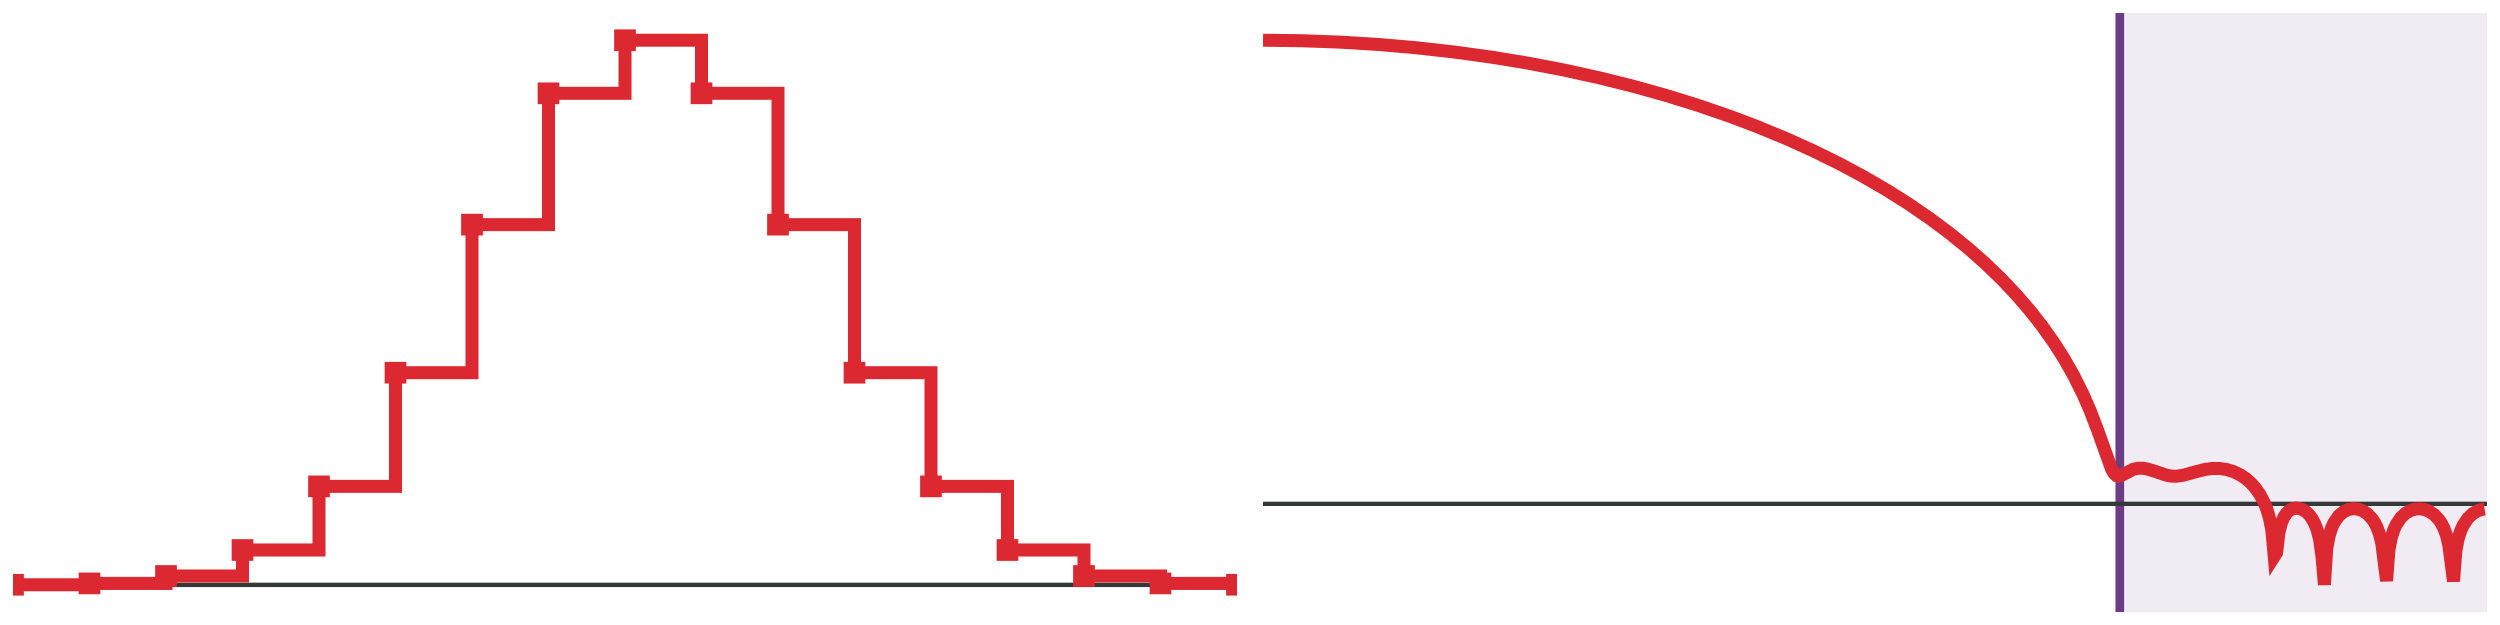
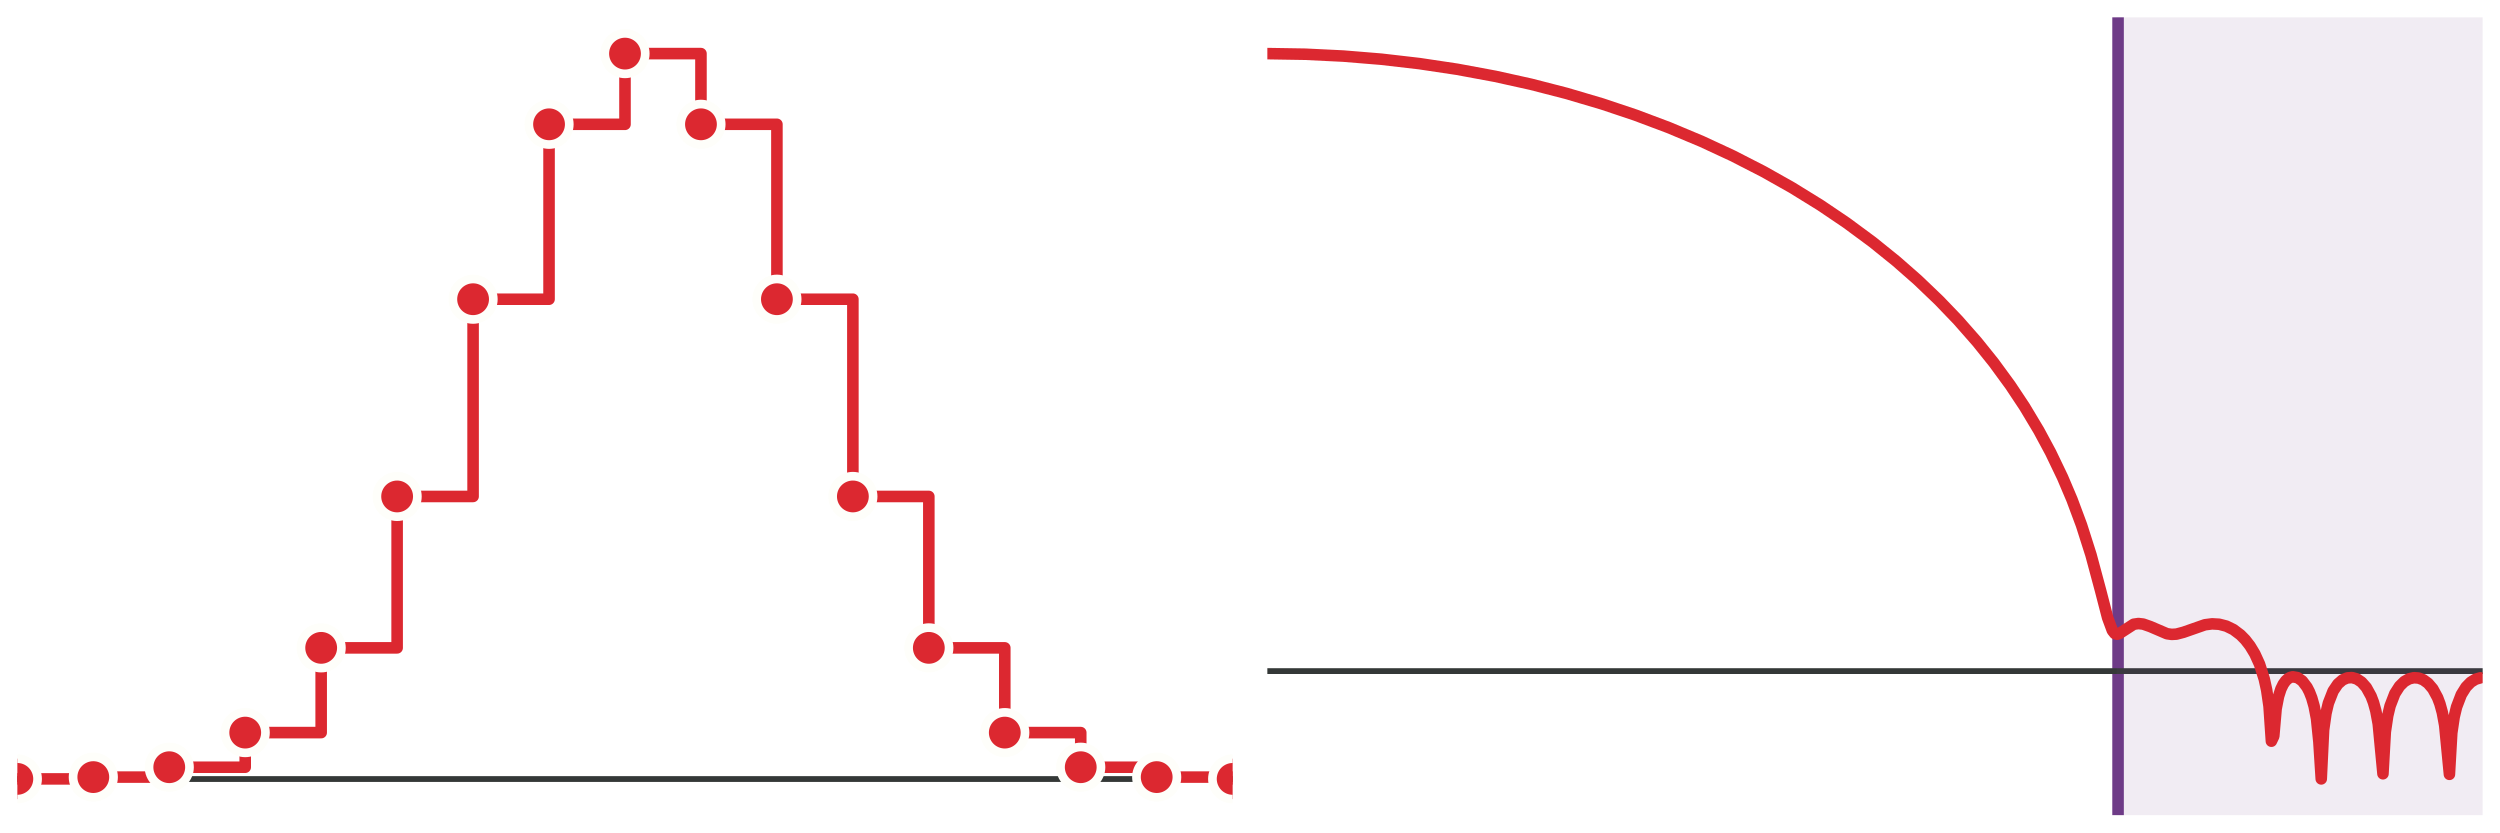
- <svg xmlns="http://www.w3.org/2000/svg" xmlns:xlink="http://www.w3.org/1999/xlink" height="144pt" version="1.1" viewBox="0 0 576 144" width="576pt">
+ <svg xmlns="http://www.w3.org/2000/svg" xmlns:xlink="http://www.w3.org/1999/xlink" width="432.432pt" height="144pt" viewBox="0 0 432.432 144" version="1.1">
  <defs>
-     <style type="text/css">*{stroke-linecap:butt;stroke-linejoin:round;}</style>
+     <style type="text/css">*{stroke-linejoin: round; stroke-linecap: butt}</style>
  </defs>
  <g id="figure_1">
    <g id="patch_1">
-       <path d="M 0 144  L 576 144  L 576 0  L 0 0  z " style="fill:none;" />
+       <path d="M 0 144  L 432.432 144  L 432.432 0  L 0 0  L 0 144  z " style="fill: none" />
    </g>
    <g id="axes_1">
      <g id="patch_2">
-         <path d="M 3 141  L 285 141  L 285 3  L 3 3  z " style="fill:none;" />
+         <path d="M 3 141  L 213.216 141  L 213.216 3  L 3 3  L 3 141  z " style="fill: none" />
      </g>
      <g id="line2d_1">
-         <path clip-path="url(#p438683a477)" d="M 3 134.754  L 285 134.754  " style="fill:none;stroke:#343837;stroke-linejoin:miter;" />
+         <path d="M 3 134.754  L 213.216 134.754  " clip-path="url(#p00162149f6)" style="fill: none; stroke: #343837; stroke-linecap: round" />
      </g>
      <g id="matplotlib.axis_1" />
      <g id="matplotlib.axis_2" />
      <g id="line2d_2">
-         <path clip-path="url(#p438683a477)" d="M 3 134.727  L 20.625 134.727  L 20.625 134.418  L 38.25 134.418  L 38.25 132.707  L 55.875 132.707  L 55.875 126.721  L 73.5 126.721  L 73.5 112.062  L 91.125 112.062  L 91.125 85.873  L 108.75 85.873  L 108.75 51.757  L 126.375 51.757  L 126.375 21.501  L 144 21.501  L 144 9.273  L 161.625 9.273  L 161.625 21.501  L 179.25 21.501  L 179.25 51.757  L 196.875 51.757  L 196.875 85.873  L 214.5 85.873  L 214.5 112.062  L 232.125 112.062  L 232.125 126.721  L 249.75 126.721  L 249.75 132.707  L 267.375 132.707  L 267.375 134.418  L 285 134.418  L 285 134.727  " style="fill:none;stroke:#dc2830;stroke-linejoin:miter;stroke-width:3;" />
+         <path d="M 3 134.727  L 16.139 134.727  L 16.139 134.418  L 29.277 134.418  L 29.277 132.707  L 42.416 132.707  L 42.416 126.721  L 55.554 126.721  L 55.554 112.062  L 68.693 112.062  L 68.693 85.873  L 81.831 85.873  L 81.831 51.757  L 94.97 51.757  L 94.97 21.501  L 108.108 21.501  L 108.108 9.273  L 121.247 9.273  L 121.247 21.501  L 134.385 21.501  L 134.385 51.757  L 147.524 51.757  L 147.524 85.873  L 160.662 85.873  L 160.662 112.062  L 173.801 112.062  L 173.801 126.721  L 186.939 126.721  L 186.939 132.707  L 200.077 132.707  L 200.077 134.418  L 213.216 134.418  L 213.216 134.727  " clip-path="url(#p00162149f6)" style="fill: none; stroke: #dc2830; stroke-width: 2; stroke-linecap: round" />
        <defs>
-           <path d="M -2.5 2.5  L 2.5 2.5  L 2.5 -2.5  L -2.5 -2.5  z " id="m1c842d39b1" />
+           <path id="mb9ad4ba0c3" d="M 0 3.5  C 0.928 3.5 1.819 3.131 2.475 2.475  C 3.131 1.819 3.5 0.928 3.5 0  C 3.5 -0.928 3.131 -1.819 2.475 -2.475  C 1.819 -3.131 0.928 -3.5 0 -3.5  C -0.928 -3.5 -1.819 -3.131 -2.475 -2.475  C -3.131 -1.819 -3.5 -0.928 -3.5 0  C -3.5 0.928 -3.131 1.819 -2.475 2.475  C -1.819 3.131 -0.928 3.5 0 3.5  z " style="stroke: #fefefa; stroke-width: 1.5" />
        </defs>
-         <g clip-path="url(#p438683a477)">
-           <use style="fill:#dc2830;" x="3" xlink:href="#m1c842d39b1" y="134.727" />
-           <use style="fill:#dc2830;" x="20.625" xlink:href="#m1c842d39b1" y="134.418" />
-           <use style="fill:#dc2830;" x="38.25" xlink:href="#m1c842d39b1" y="132.707" />
-           <use style="fill:#dc2830;" x="55.875" xlink:href="#m1c842d39b1" y="126.721" />
-           <use style="fill:#dc2830;" x="73.5" xlink:href="#m1c842d39b1" y="112.062" />
-           <use style="fill:#dc2830;" x="91.125" xlink:href="#m1c842d39b1" y="85.873" />
-           <use style="fill:#dc2830;" x="108.75" xlink:href="#m1c842d39b1" y="51.757" />
-           <use style="fill:#dc2830;" x="126.375" xlink:href="#m1c842d39b1" y="21.501" />
-           <use style="fill:#dc2830;" x="144" xlink:href="#m1c842d39b1" y="9.273" />
-           <use style="fill:#dc2830;" x="161.625" xlink:href="#m1c842d39b1" y="21.501" />
-           <use style="fill:#dc2830;" x="179.25" xlink:href="#m1c842d39b1" y="51.757" />
-           <use style="fill:#dc2830;" x="196.875" xlink:href="#m1c842d39b1" y="85.873" />
-           <use style="fill:#dc2830;" x="214.5" xlink:href="#m1c842d39b1" y="112.062" />
-           <use style="fill:#dc2830;" x="232.125" xlink:href="#m1c842d39b1" y="126.721" />
-           <use style="fill:#dc2830;" x="249.75" xlink:href="#m1c842d39b1" y="132.707" />
-           <use style="fill:#dc2830;" x="267.375" xlink:href="#m1c842d39b1" y="134.418" />
-           <use style="fill:#dc2830;" x="285" xlink:href="#m1c842d39b1" y="134.727" />
+         <g clip-path="url(#p00162149f6)">
+           <use xlink:href="#mb9ad4ba0c3" x="3" y="134.727" style="fill: #dc2830; stroke: #fefefa; stroke-width: 1.5" />
+           <use xlink:href="#mb9ad4ba0c3" x="16.139" y="134.418" style="fill: #dc2830; stroke: #fefefa; stroke-width: 1.5" />
+           <use xlink:href="#mb9ad4ba0c3" x="29.277" y="132.707" style="fill: #dc2830; stroke: #fefefa; stroke-width: 1.5" />
+           <use xlink:href="#mb9ad4ba0c3" x="42.416" y="126.721" style="fill: #dc2830; stroke: #fefefa; stroke-width: 1.5" />
+           <use xlink:href="#mb9ad4ba0c3" x="55.554" y="112.062" style="fill: #dc2830; stroke: #fefefa; stroke-width: 1.5" />
+           <use xlink:href="#mb9ad4ba0c3" x="68.693" y="85.873" style="fill: #dc2830; stroke: #fefefa; stroke-width: 1.5" />
+           <use xlink:href="#mb9ad4ba0c3" x="81.831" y="51.757" style="fill: #dc2830; stroke: #fefefa; stroke-width: 1.5" />
+           <use xlink:href="#mb9ad4ba0c3" x="94.97" y="21.501" style="fill: #dc2830; stroke: #fefefa; stroke-width: 1.5" />
+           <use xlink:href="#mb9ad4ba0c3" x="108.108" y="9.273" style="fill: #dc2830; stroke: #fefefa; stroke-width: 1.5" />
+           <use xlink:href="#mb9ad4ba0c3" x="121.247" y="21.501" style="fill: #dc2830; stroke: #fefefa; stroke-width: 1.5" />
+           <use xlink:href="#mb9ad4ba0c3" x="134.385" y="51.757" style="fill: #dc2830; stroke: #fefefa; stroke-width: 1.5" />
+           <use xlink:href="#mb9ad4ba0c3" x="147.524" y="85.873" style="fill: #dc2830; stroke: #fefefa; stroke-width: 1.5" />
+           <use xlink:href="#mb9ad4ba0c3" x="160.662" y="112.062" style="fill: #dc2830; stroke: #fefefa; stroke-width: 1.5" />
+           <use xlink:href="#mb9ad4ba0c3" x="173.801" y="126.721" style="fill: #dc2830; stroke: #fefefa; stroke-width: 1.5" />
+           <use xlink:href="#mb9ad4ba0c3" x="186.939" y="132.707" style="fill: #dc2830; stroke: #fefefa; stroke-width: 1.5" />
+           <use xlink:href="#mb9ad4ba0c3" x="200.077" y="134.418" style="fill: #dc2830; stroke: #fefefa; stroke-width: 1.5" />
+           <use xlink:href="#mb9ad4ba0c3" x="213.216" y="134.727" style="fill: #dc2830; stroke: #fefefa; stroke-width: 1.5" />
        </g>
      </g>
    </g>
    <g id="axes_2">
      <g id="patch_3">
-         <path d="M 291 141  L 573 141  L 573 3  L 291 3  z " style="fill:none;" />
+         <path d="M 219.216 141  L 429.432 141  L 429.432 3  L 219.216 3  L 219.216 141  z " style="fill: none" />
+       </g>
+       <g id="line2d_3">
+         <path d="M 366.367 141  L 366.367 3  " clip-path="url(#pe92a0d8cff)" style="fill: none; stroke: #6e3b87; stroke-width: 2; stroke-linecap: round" />
+       </g>
+       <g id="line2d_4">
+         <path d="M 219.216 116.084  L 429.432 116.084  " clip-path="url(#pe92a0d8cff)" style="fill: none; stroke: #343837; stroke-linecap: round" />
      </g>
      <g id="patch_4">
-         <path clip-path="url(#p2263f058a2)" d="M 488.4 141  L 488.4 3  L 573 3  L 573 141  z " style="fill:#6e3b87;opacity:0.1;stroke:#6e3b87;stroke-linejoin:miter;stroke-width:0.5;" />
-       </g>
-       <g id="line2d_3">
-         <path clip-path="url(#p2263f058a2)" d="M 488.4 141  L 488.4 3  " style="fill:none;stroke:#6e3b87;stroke-linejoin:miter;stroke-width:2;" />
-       </g>
-       <g id="line2d_4">
-         <path clip-path="url(#p2263f058a2)" d="M 291 116.084  L 573 116.084  " style="fill:none;stroke:#343837;stroke-linejoin:miter;" />
+         <path d="M 366.367 141  L 366.367 3  L 429.432 3  L 429.432 141  z " clip-path="url(#pe92a0d8cff)" style="fill: #6e3b87; opacity: 0.1; stroke: #6e3b87; stroke-width: 0.5; stroke-linejoin: miter" />
      </g>
      <g id="matplotlib.axis_3" />
      <g id="matplotlib.axis_4" />
      <g id="line2d_5">
-         <path clip-path="url(#p2263f058a2)" d="M 291 9.273  L 299.813 9.38  L 308.625 9.701  L 317.438 10.24  L 326.25 10.999  L 335.063 11.984  L 343.875 13.202  L 352.137 14.565  L 360.399 16.151  L 368.66 17.972  L 376.371 19.897  L 384.082 22.054  L 391.242 24.281  L 398.402 26.741  L 405.012 29.237  L 411.621 31.971  L 417.68 34.707  L 423.738 37.687  L 429.246 40.634  L 434.754 43.836  L 439.711 46.967  L 444.668 50.367  L 449.074 53.651  L 453.48 57.225  L 457.336 60.632  L 461.191 64.351  L 464.496 67.841  L 467.801 71.673  L 470.555 75.192  L 473.309 79.088  L 475.512 82.552  L 477.715 86.42  L 479.918 90.829  L 481.57 94.612  L 483.223 98.919  L 486.527 108.132  L 487.078 109.064  L 487.629 109.579  L 488.18 109.71  L 488.73 109.568  L 491.484 108.128  L 492.586 107.886  L 493.687 107.88  L 494.789 108.064  L 496.441 108.576  L 499.195 109.499  L 500.297 109.695  L 501.398 109.729  L 503.051 109.496  L 505.805 108.718  L 508.008 108.165  L 509.66 107.939  L 511.312 107.929  L 512.965 108.161  L 514.617 108.663  L 516.269 109.474  L 517.371 110.217  L 518.473 111.16  L 519.574 112.359  L 520.676 113.913  L 521.777 116.04  L 522.328 117.472  L 522.879 119.357  L 523.43 122.164  L 523.98 128.206  L 524.531 127.34  L 525.082 122.586  L 525.633 120.466  L 526.183 119.188  L 526.734 118.341  L 527.285 117.768  L 527.836 117.39  L 528.387 117.164  L 528.937 117.067  L 530.039 117.208  L 531.14 117.784  L 531.691 118.253  L 532.242 118.869  L 532.793 119.669  L 533.344 120.721  L 533.894 122.16  L 534.445 124.304  L 534.996 128.322  L 535.547 134.727  L 536.097 126.251  L 536.648 123.371  L 537.199 121.638  L 537.75 120.43  L 538.851 118.845  L 539.953 117.907  L 541.055 117.387  L 542.156 117.192  L 543.258 117.287  L 544.359 117.676  L 545.461 118.403  L 546.562 119.582  L 547.113 120.418  L 547.664 121.504  L 548.215 122.984  L 548.765 125.206  L 549.867 133.84  L 550.418 126.578  L 550.969 123.813  L 551.519 122.103  L 552.07 120.891  L 553.172 119.258  L 554.273 118.24  L 555.375 117.616  L 556.476 117.29  L 557.578 117.223  L 558.679 117.404  L 559.781 117.851  L 560.883 118.615  L 561.984 119.817  L 562.535 120.66  L 563.086 121.752  L 563.636 123.237  L 564.187 125.466  L 565.289 133.939  L 565.84 126.771  L 566.39 124.009  L 566.941 122.295  L 567.492 121.074  L 568.594 119.418  L 569.695 118.369  L 570.797 117.707  L 571.898 117.338  L 572.449 117.249  L 572.449 117.249  " style="fill:none;stroke:#dc2830;stroke-linejoin:miter;stroke-width:3;" />
+         <path d="M 219.216 9.273  L 225.786 9.38  L 232.355 9.701  L 238.924 10.24  L 245.493 10.999  L 252.063 11.984  L 258.632 13.202  L 264.791 14.565  L 270.949 16.151  L 277.108 17.972  L 282.856 19.897  L 288.604 22.054  L 294.352 24.462  L 299.69 26.941  L 305.027 29.676  L 309.954 32.451  L 314.881 35.494  L 319.397 38.546  L 323.914 41.882  L 328.02 45.197  L 331.715 48.442  L 335.41 51.976  L 338.695 55.399  L 341.979 59.137  L 344.853 62.715  L 347.727 66.643  L 350.191 70.353  L 352.654 74.461  L 354.707 78.274  L 356.76 82.552  L 358.402 86.42  L 360.045 90.829  L 361.687 95.985  L 363.329 102.09  L 364.561 106.849  L 365.382 109.064  L 365.793 109.579  L 366.203 109.71  L 366.614 109.568  L 369.077 107.975  L 369.898 107.856  L 370.72 107.951  L 371.951 108.384  L 374.825 109.616  L 375.647 109.733  L 376.468 109.686  L 377.699 109.361  L 381.395 108.068  L 382.626 107.91  L 383.858 107.978  L 385.09 108.296  L 386.322 108.896  L 387.553 109.823  L 388.374 110.661  L 389.196 111.723  L 390.017 113.082  L 390.838 114.883  L 391.659 117.472  L 392.07 119.357  L 392.48 122.164  L 392.891 128.206  L 393.301 127.34  L 393.712 122.586  L 394.123 120.466  L 394.533 119.188  L 394.944 118.341  L 395.354 117.768  L 395.765 117.39  L 396.175 117.164  L 396.586 117.067  L 397.407 117.208  L 398.228 117.784  L 399.049 118.869  L 399.46 119.669  L 399.871 120.721  L 400.281 122.16  L 400.692 124.304  L 401.102 128.322  L 401.513 134.727  L 401.923 126.251  L 402.334 123.371  L 402.745 121.638  L 403.566 119.532  L 404.387 118.314  L 405.208 117.602  L 406.029 117.252  L 406.85 117.203  L 407.672 117.443  L 408.493 117.992  L 409.314 118.925  L 410.135 120.418  L 410.546 121.504  L 410.956 122.984  L 411.367 125.206  L 412.188 133.84  L 412.599 126.578  L 413.009 123.813  L 413.42 122.103  L 414.241 119.974  L 415.062 118.691  L 415.883 117.886  L 416.704 117.419  L 417.525 117.226  L 418.347 117.282  L 419.168 117.592  L 419.989 118.188  L 420.81 119.15  L 421.631 120.66  L 422.042 121.752  L 422.452 123.237  L 422.863 125.466  L 423.684 133.939  L 424.095 126.771  L 424.505 124.009  L 424.916 122.295  L 425.737 120.147  L 426.558 118.836  L 427.379 117.997  L 428.2 117.49  L 429.022 117.249  L 429.022 117.249  " clip-path="url(#pe92a0d8cff)" style="fill: none; stroke: #dc2830; stroke-width: 2; stroke-linecap: round" />
      </g>
    </g>
  </g>
  <defs>
-     <clipPath id="p438683a477">
-       <rect height="138" width="282" x="3" y="3" />
+     <clipPath id="p00162149f6">
+       <rect x="3" y="3" width="210.216" height="138" />
    </clipPath>
-     <clipPath id="p2263f058a2">
-       <rect height="138" width="282" x="291" y="3" />
+     <clipPath id="pe92a0d8cff">
+       <rect x="219.216" y="3" width="210.216" height="138" />
    </clipPath>
  </defs>
</svg>
